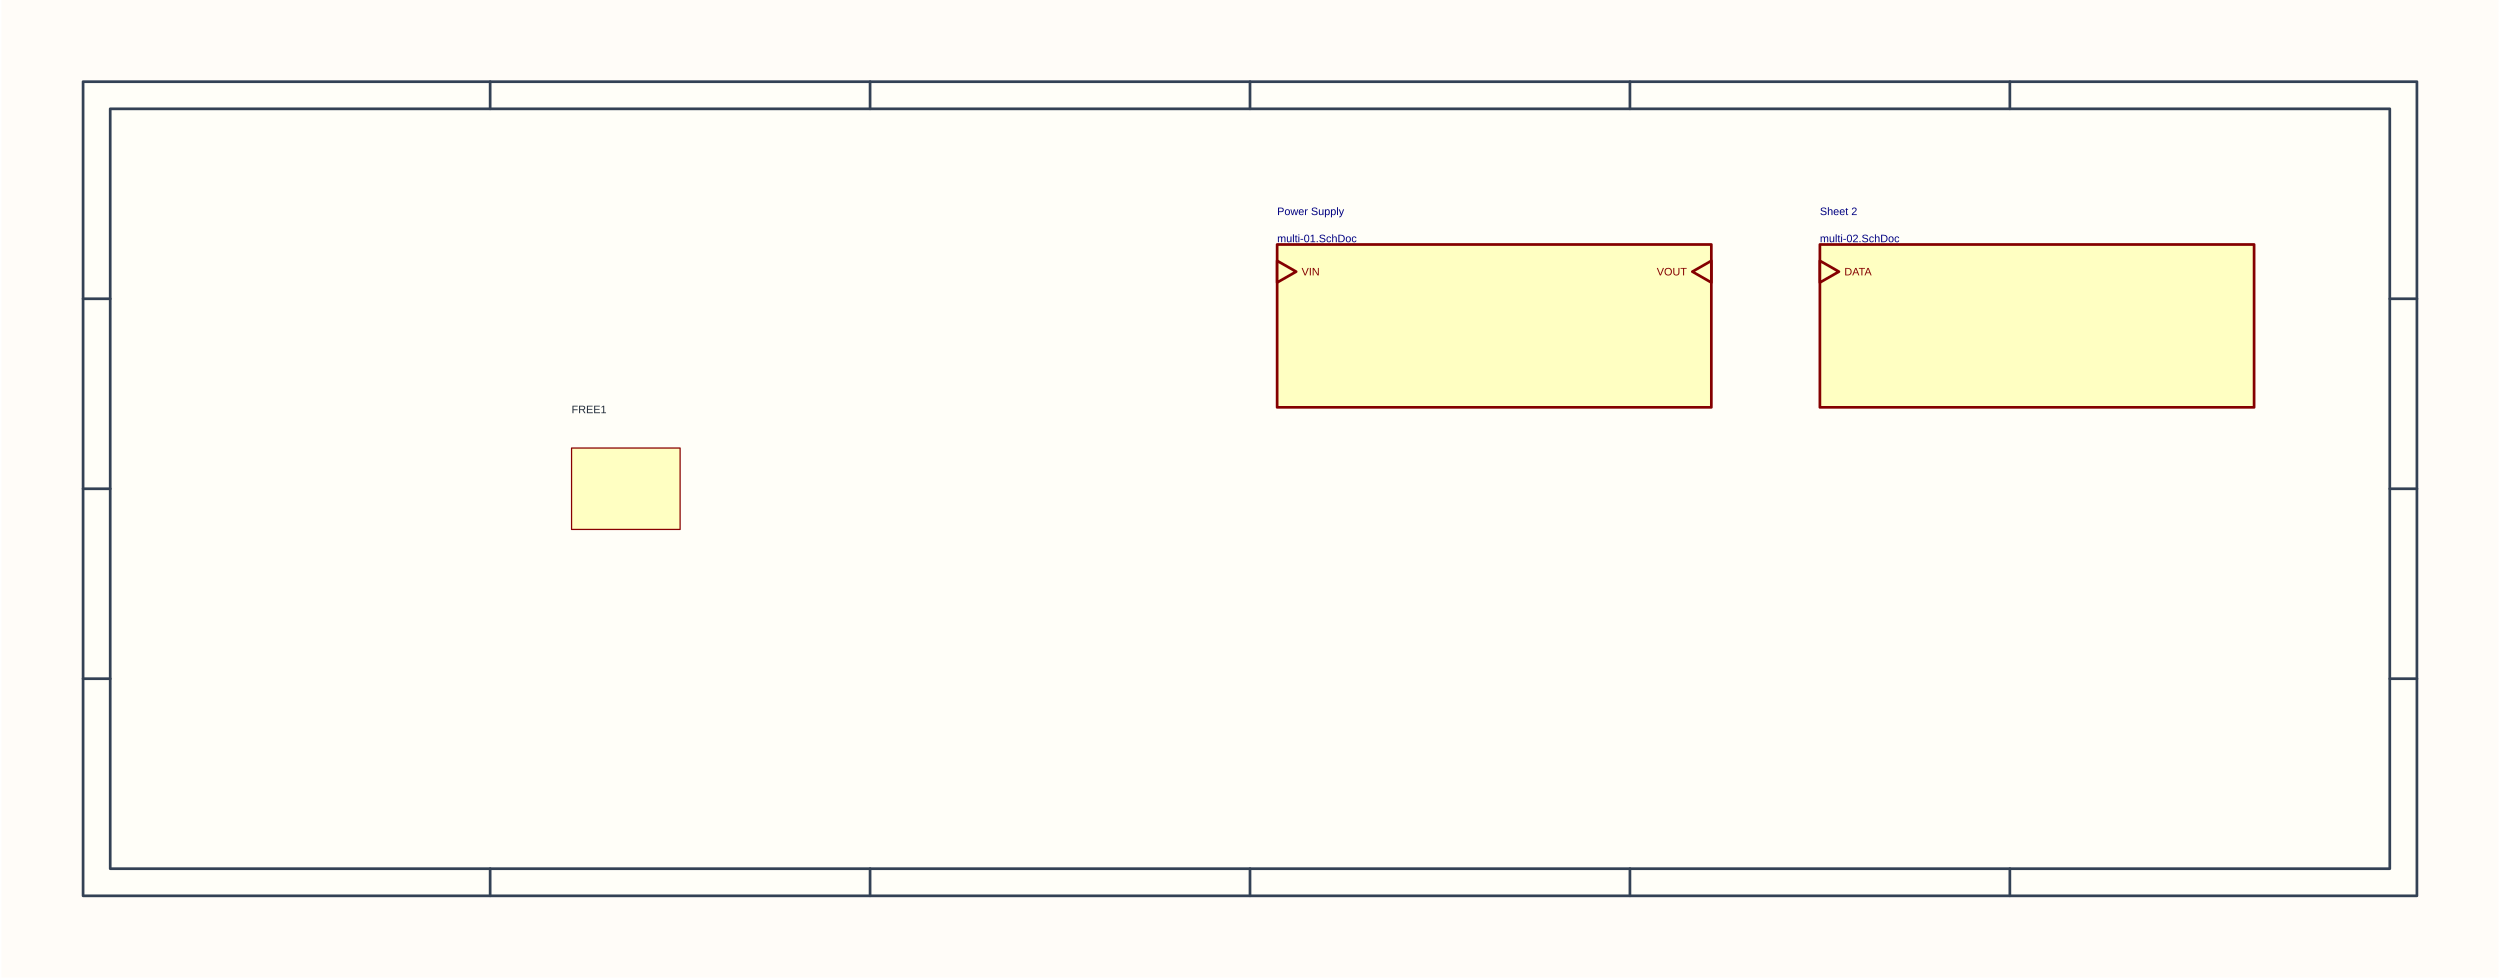
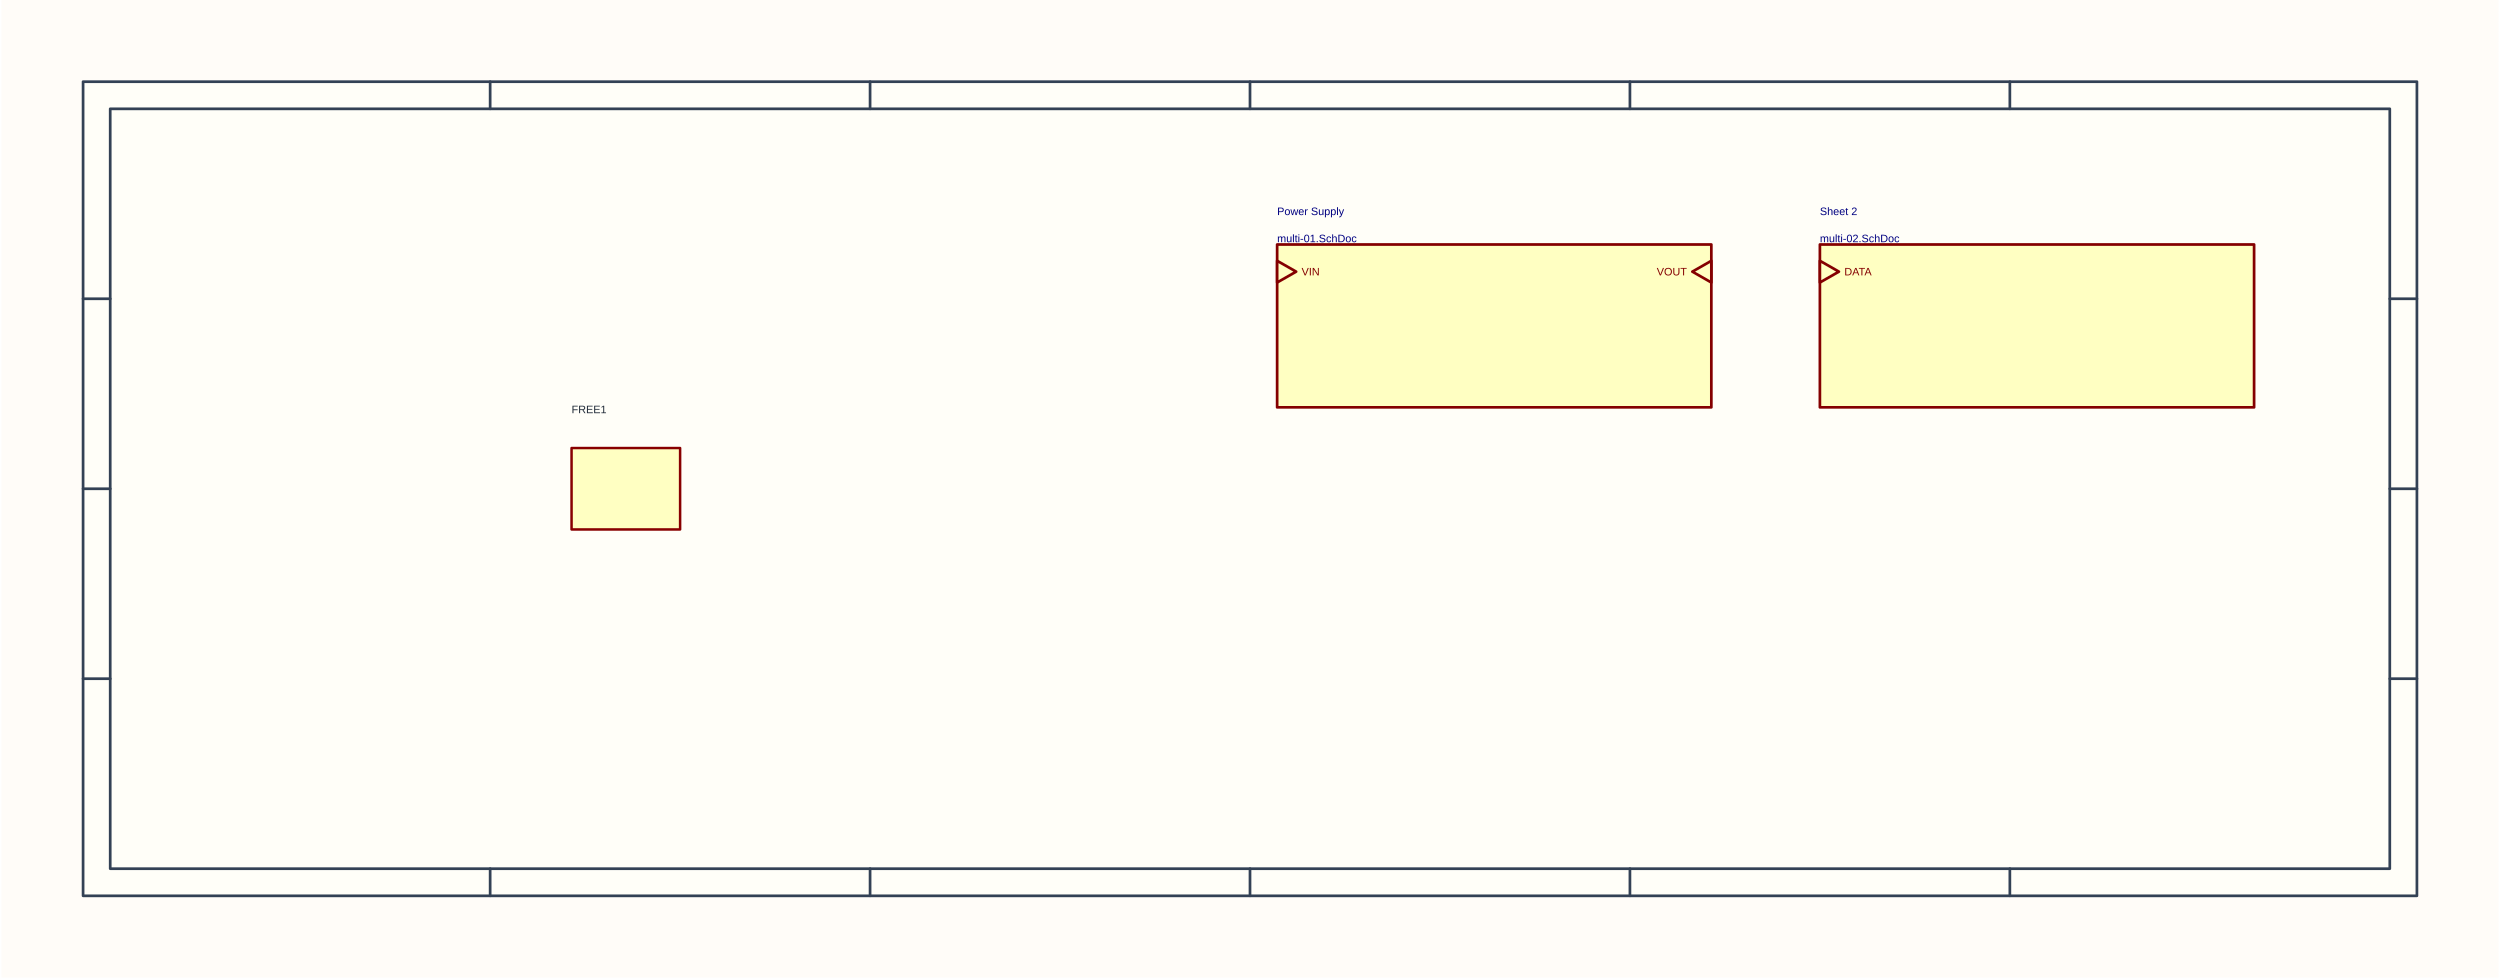
<svg xmlns="http://www.w3.org/2000/svg" width="1000" height="391" viewBox="0 0 920.2 360.2" role="img" aria-label="Altium schematic sheet" class="altium-sheet" data-renderer="altiumts">
  <rect width="100%" height="100%" fill="#fffcf8" />
  <g stroke-linecap="round" stroke-linejoin="round">
    <defs>
      <clipPath id="altium-sheet-paper">
        <rect x="30.1" y="30.1" width="860" height="300" />
      </clipPath>
    </defs>
    <g data-record="SheetBorder" fill="#fffef8" stroke="#334155" stroke-width="1">
      <rect x="30.1" y="30.1" width="860" height="300" />
      <rect x="40.1" y="40.1" width="840" height="280" fill="none" />
      <path d="M 180.1 30.1 V 40.1 M 180.1 320.1 V 330.1" />
      <path d="M 320.1 30.1 V 40.1 M 320.1 320.1 V 330.1" />
      <path d="M 460.1 30.1 V 40.1 M 460.1 320.1 V 330.1" />
      <path d="M 600.1 30.1 V 40.1 M 600.1 320.1 V 330.1" />
      <path d="M 740.1 30.1 V 40.1 M 740.1 320.1 V 330.1" />
      <path d="M 30.1 110.1 H 40.1 M 880.1 110.1 H 890.1" />
      <path d="M 30.1 180.1 H 40.1 M 880.1 180.1 H 890.1" />
      <path d="M 30.1 250.1 H 40.1 M 880.1 250.1 H 890.1" />
    </g>
    <g data-sheet-content="true" clip-path="url(#altium-sheet-paper)">
      <rect data-record="15" x="470.1" y="90.1" width="160" height="60" fill="#ffffc2" stroke="#840000" stroke-width="1" />
      <text data-record="32" x="0" y="0" fill="#000080" font-family="Arial" font-size="4" font-style="normal" font-weight="normal" text-decoration="none" text-anchor="start" dominant-baseline="text-after-edge" transform="translate(470.1 80.1) rotate(0)">Power Supply</text>
      <text data-record="33" x="0" y="0" fill="#000080" font-family="Arial" font-size="4" font-style="normal" font-weight="normal" text-decoration="none" text-anchor="start" dominant-baseline="text-after-edge" transform="translate(470.1 90.1) rotate(0)">multi-01.SchDoc</text>
      <g data-record="16">
        <polygon points="470.1,96.1 477.1,100.1 470.1,104.1" fill="#ffffc2" stroke="#840000" stroke-width="1" />
        <text x="479.1" y="100.1" text-anchor="start" dominant-baseline="central" fill="#840000" font-family="Arial" font-size="4" font-style="normal" font-weight="normal" text-decoration="none">VIN</text>
      </g>
      <g data-record="16">
        <polygon points="630.1,96.1 623.1,100.1 630.1,104.1" fill="#ffffc2" stroke="#840000" stroke-width="1" />
        <text x="621.1" y="100.1" text-anchor="end" dominant-baseline="central" fill="#840000" font-family="Arial" font-size="4" font-style="normal" font-weight="normal" text-decoration="none">VOUT</text>
      </g>
      <rect data-record="15" x="670.1" y="90.1" width="160" height="60" fill="#ffffc2" stroke="#840000" stroke-width="1" />
      <text data-record="32" x="0" y="0" fill="#000080" font-family="Arial" font-size="4" font-style="normal" font-weight="normal" text-decoration="none" text-anchor="start" dominant-baseline="text-after-edge" transform="translate(670.1 80.1) rotate(0)">Sheet 2</text>
      <text data-record="33" x="0" y="0" fill="#000080" font-family="Arial" font-size="4" font-style="normal" font-weight="normal" text-decoration="none" text-anchor="start" dominant-baseline="text-after-edge" transform="translate(670.1 90.1) rotate(0)">multi-02.SchDoc</text>
      <g data-record="16">
        <polygon points="670.1,96.1 677.1,100.1 670.1,104.1" fill="#ffffc2" stroke="#840000" stroke-width="1" />
        <text x="679.1" y="100.1" text-anchor="start" dominant-baseline="central" fill="#840000" font-family="Arial" font-size="4" font-style="normal" font-weight="normal" text-decoration="none">DATA</text>
      </g>
-       <rect data-record="14" x="210.1" y="165.1" width="40" height="30" rx="0" fill="#ffffc2" stroke="#880000" stroke-width="0.461" />
+       <rect data-record="14" x="210.1" y="165.1" width="40" height="30" rx="0" fill="#ffffc2" stroke="#880000" stroke-width="0.921" />
      <text data-record="34" x="0" y="0" fill="#1f2937" font-family="Arial" font-size="4" font-style="normal" font-weight="normal" text-decoration="none" text-anchor="start" dominant-baseline="text-after-edge" transform="translate(210.1 153.1) rotate(0)">FREE1</text>
    </g>
  </g>
</svg>
